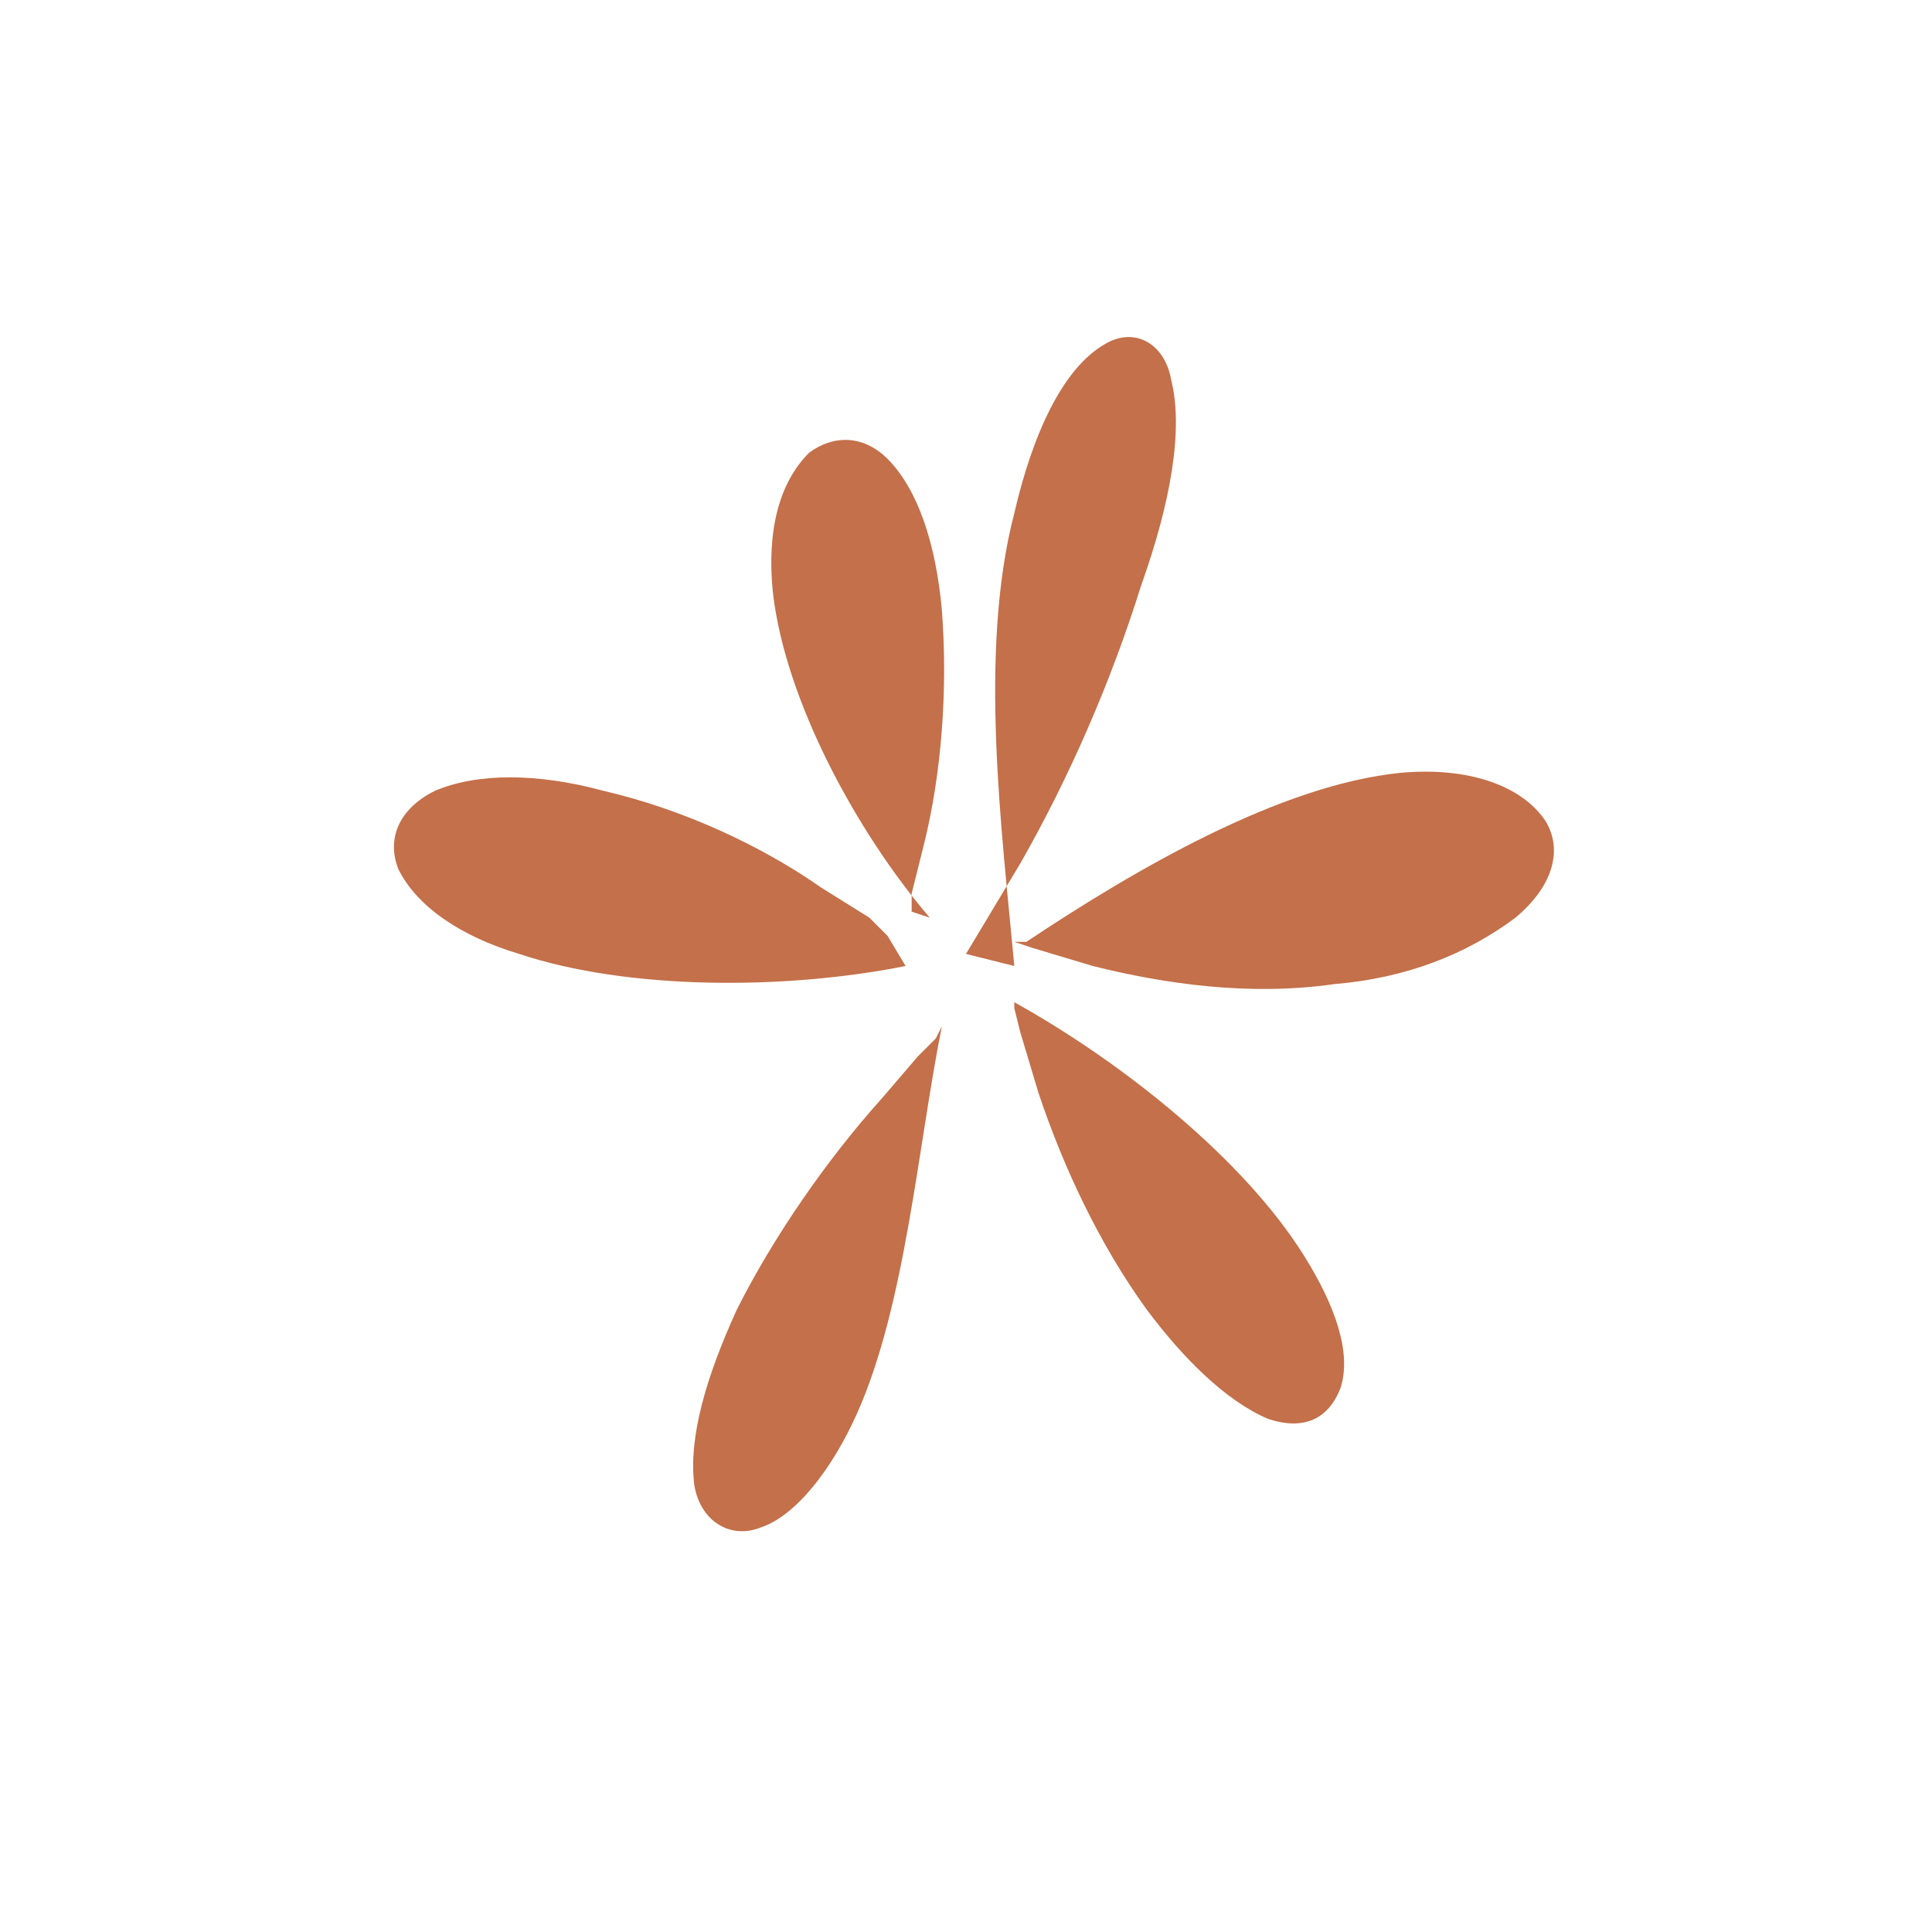
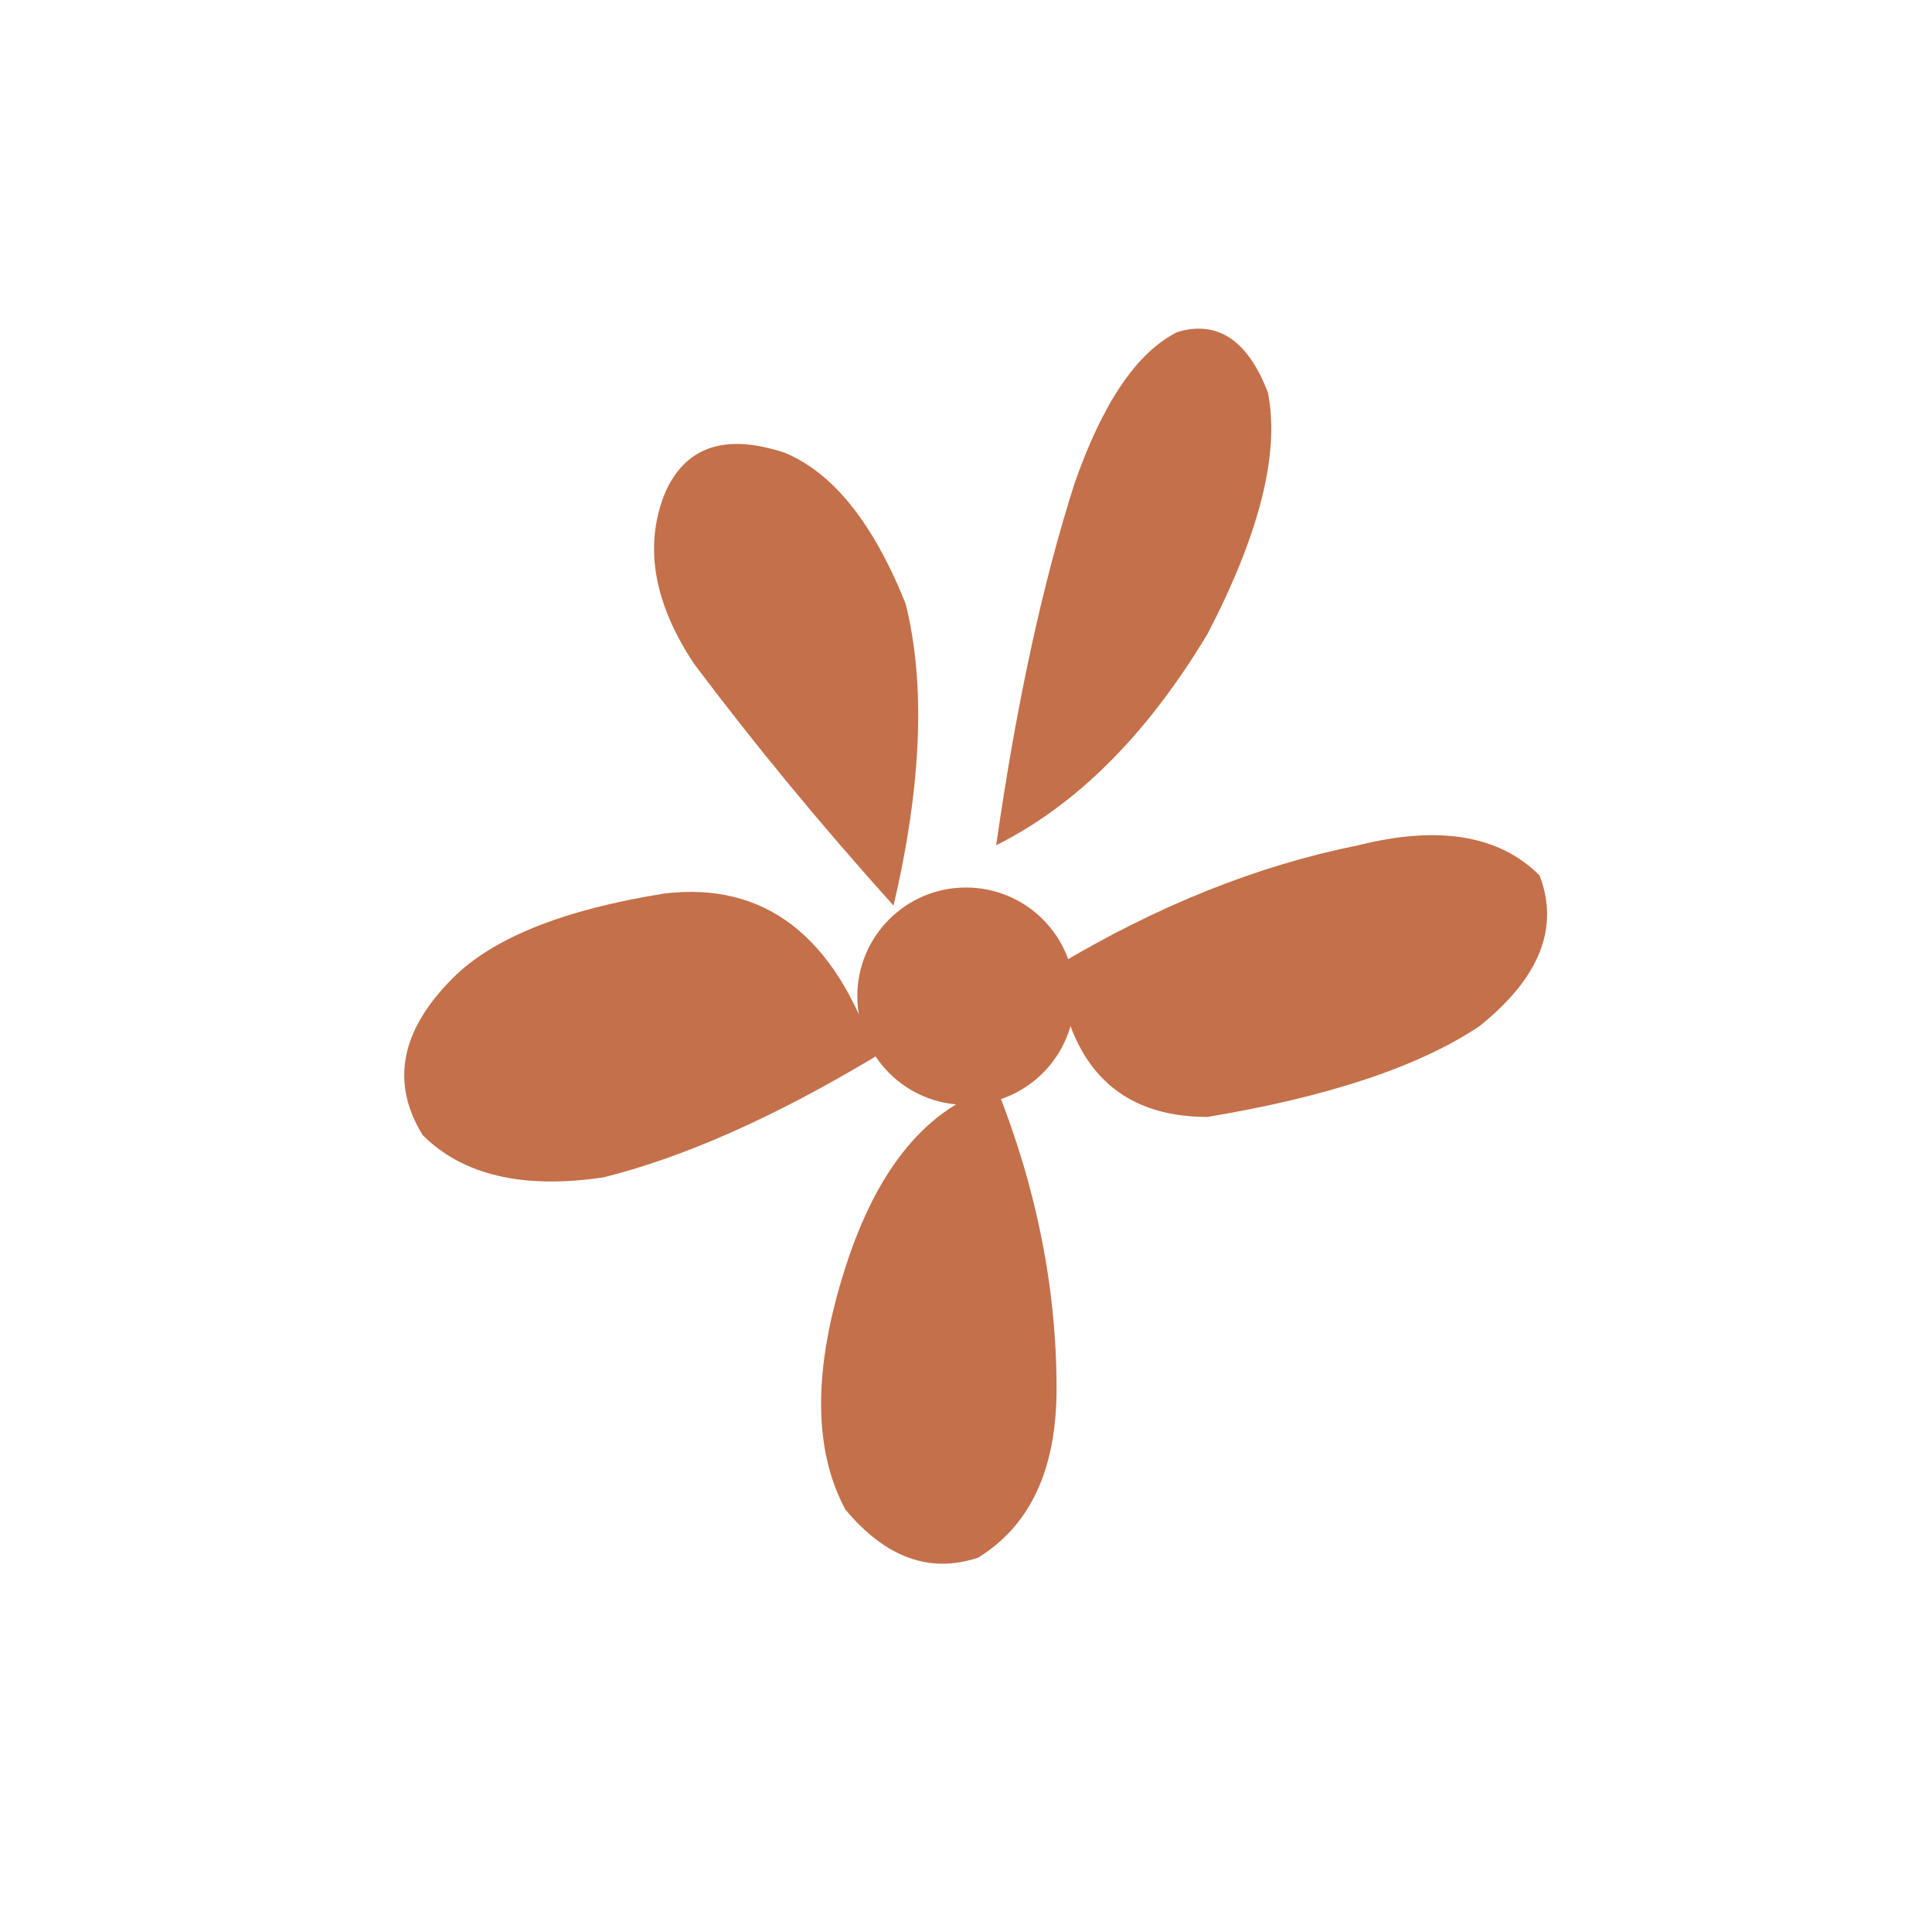
<svg xmlns="http://www.w3.org/2000/svg" viewBox="0 0 32 32" width="32" height="32">
  <style>
    .mark { fill: #C4704A; }
    @media (prefers-color-scheme: dark) {
      .mark { fill: #e8a878; }
    }
  </style>
-   <path class="mark" d="     M16.8 16c-.2-2.2-.6-5.2 0-7.5.3-1.3.8-2.4 1.5-2.8.5-.3 1 0 1.1.6.2.8 0 2-.5 3.4-.5 1.6-1.2 3.2-2 4.6l-.6 1-.3.5      M17 15.6c1.8-1.2 4.2-2.6 6.2-2.8 1.1-.1 2 .2 2.4.8.3.5.1 1.1-.5 1.6-.8.6-1.8 1-3 1.1-1.4.2-2.8 0-4-.3l-1-.3-.3-.1      M16.8 16.6c1.8 1 3.8 2.6 4.8 4.2.5.8.8 1.6.6 2.2-.2.5-.6.7-1.2.5-.7-.3-1.4-1-2-1.8-.8-1.1-1.4-2.4-1.8-3.6l-.3-1-.1-.4      M15.6 17c-.4 2-.6 4.6-1.4 6.4-.4.9-1 1.7-1.6 1.9-.5.2-1-.1-1.1-.7-.1-.8.2-1.8.7-2.9.6-1.2 1.5-2.5 2.4-3.5l.6-.7.3-.3      M15 16c-2 .4-4.6.4-6.4-.2-1-.3-1.7-.8-2-1.4-.2-.5 0-1 .6-1.3.7-.3 1.7-.3 2.8 0 1.3.3 2.6.9 3.6 1.6l.8.5.3.3      M15.4 15.2c-1.2-1.4-2.4-3.6-2.6-5.4-.1-1 .1-1.8.6-2.3.4-.3.9-.3 1.3.1.5.5.8 1.4.9 2.5.1 1.3 0 2.7-.3 3.9l-.2.8v.3   " />
+   <path class="mark" d="M16.5 14 Q17 10.5 17.8 8 18.5 6 19.5 5.5 20.5 5.2 21 6.5 21.3 8 20 10.5 18.5 13 16.5 14z" />
+   <path class="mark" d="M17.5 16 Q20 14.5 22.5 14 24.5 13.5 25.5 14.5 26 15.8 24.5 17 23 18 20 18.5 17.8 18.5 17.5 16z" />
+   <path class="mark" d="M16.5 18 Q17.5 20.5 17.5 23 17.5 25 16.2 25.8 15 26.2 14 25 13.2 23.5 14 21 14.8 18.5 16.5 18z" />
+   <path class="mark" d="M14.5 17.5 Q12 19 10 19.5 8 19.8 7 18.8 6.2 17.5 7.5 16.2 8.5 15.2 11 14.8 13.5 14.5 14.5 17.5z" />
+   <path class="mark" d="M14.8 15 Q13 13 11.5 11 10.5 9.5 11 8.2 11.5 7 13 7.5 14.2 8 15 10 15.5 12 14.8 15z" />
+   <circle class="mark" cx="16" cy="16.5" r="1.8" />
</svg>
